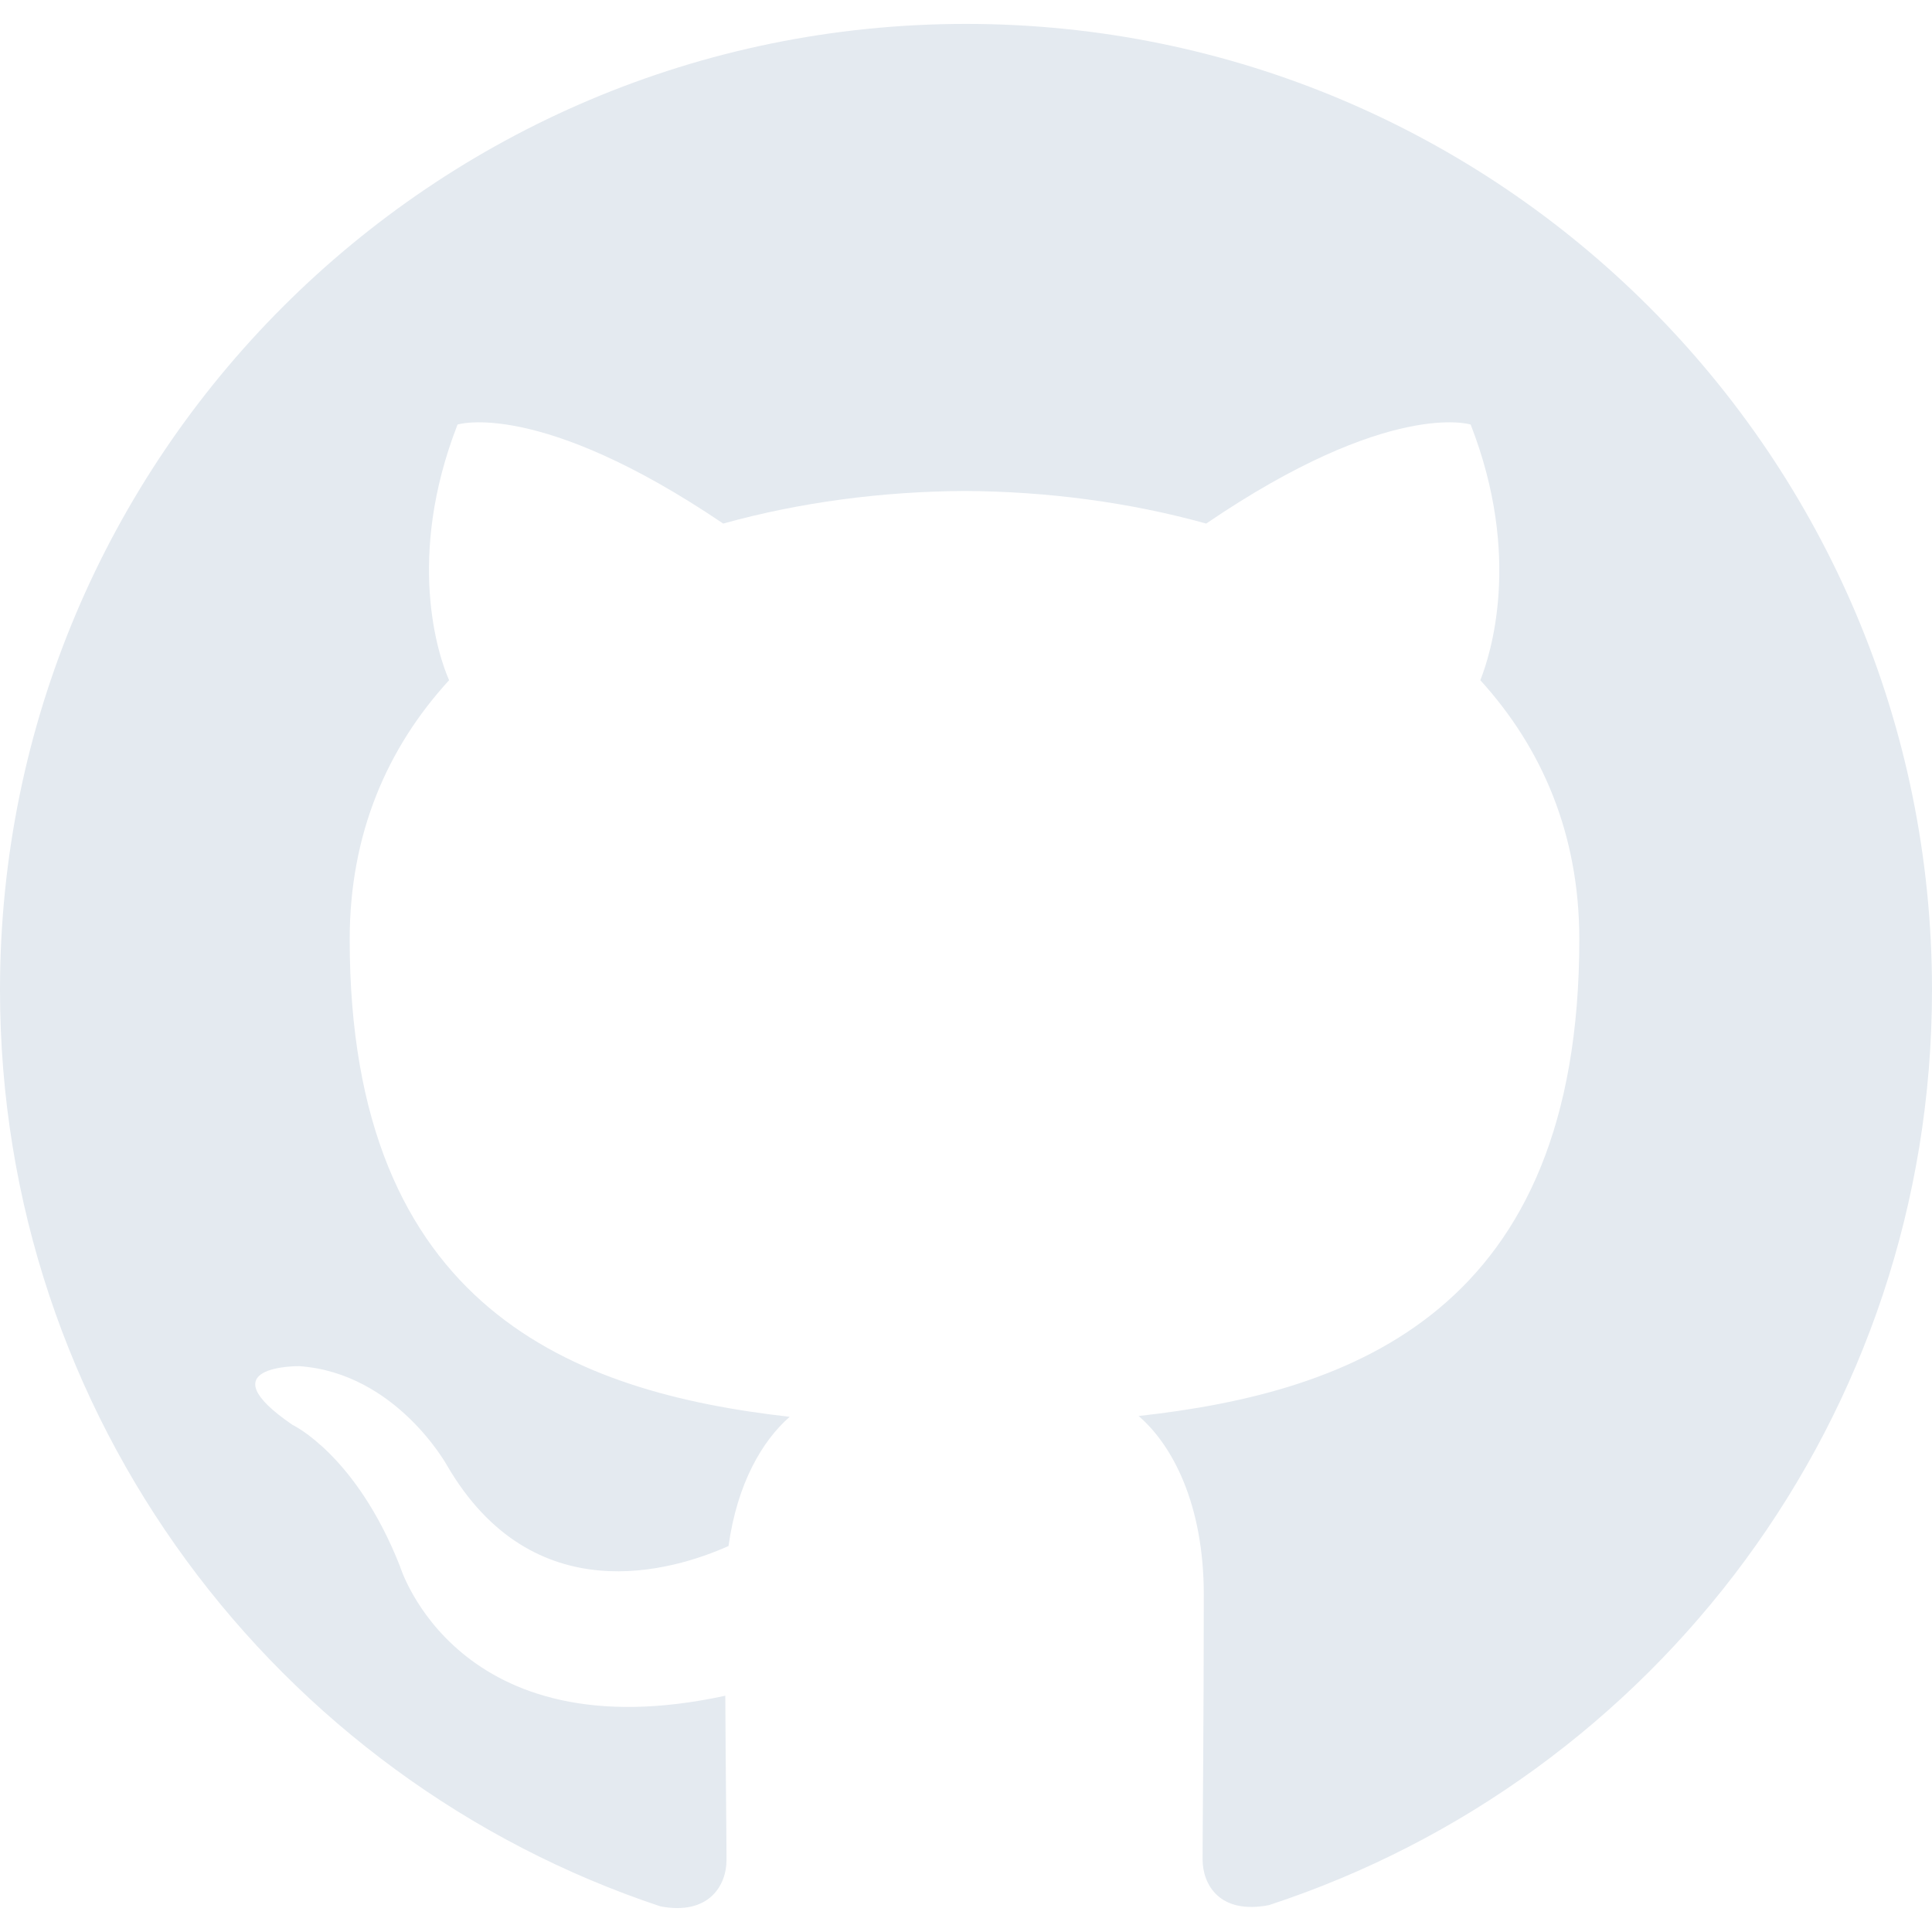
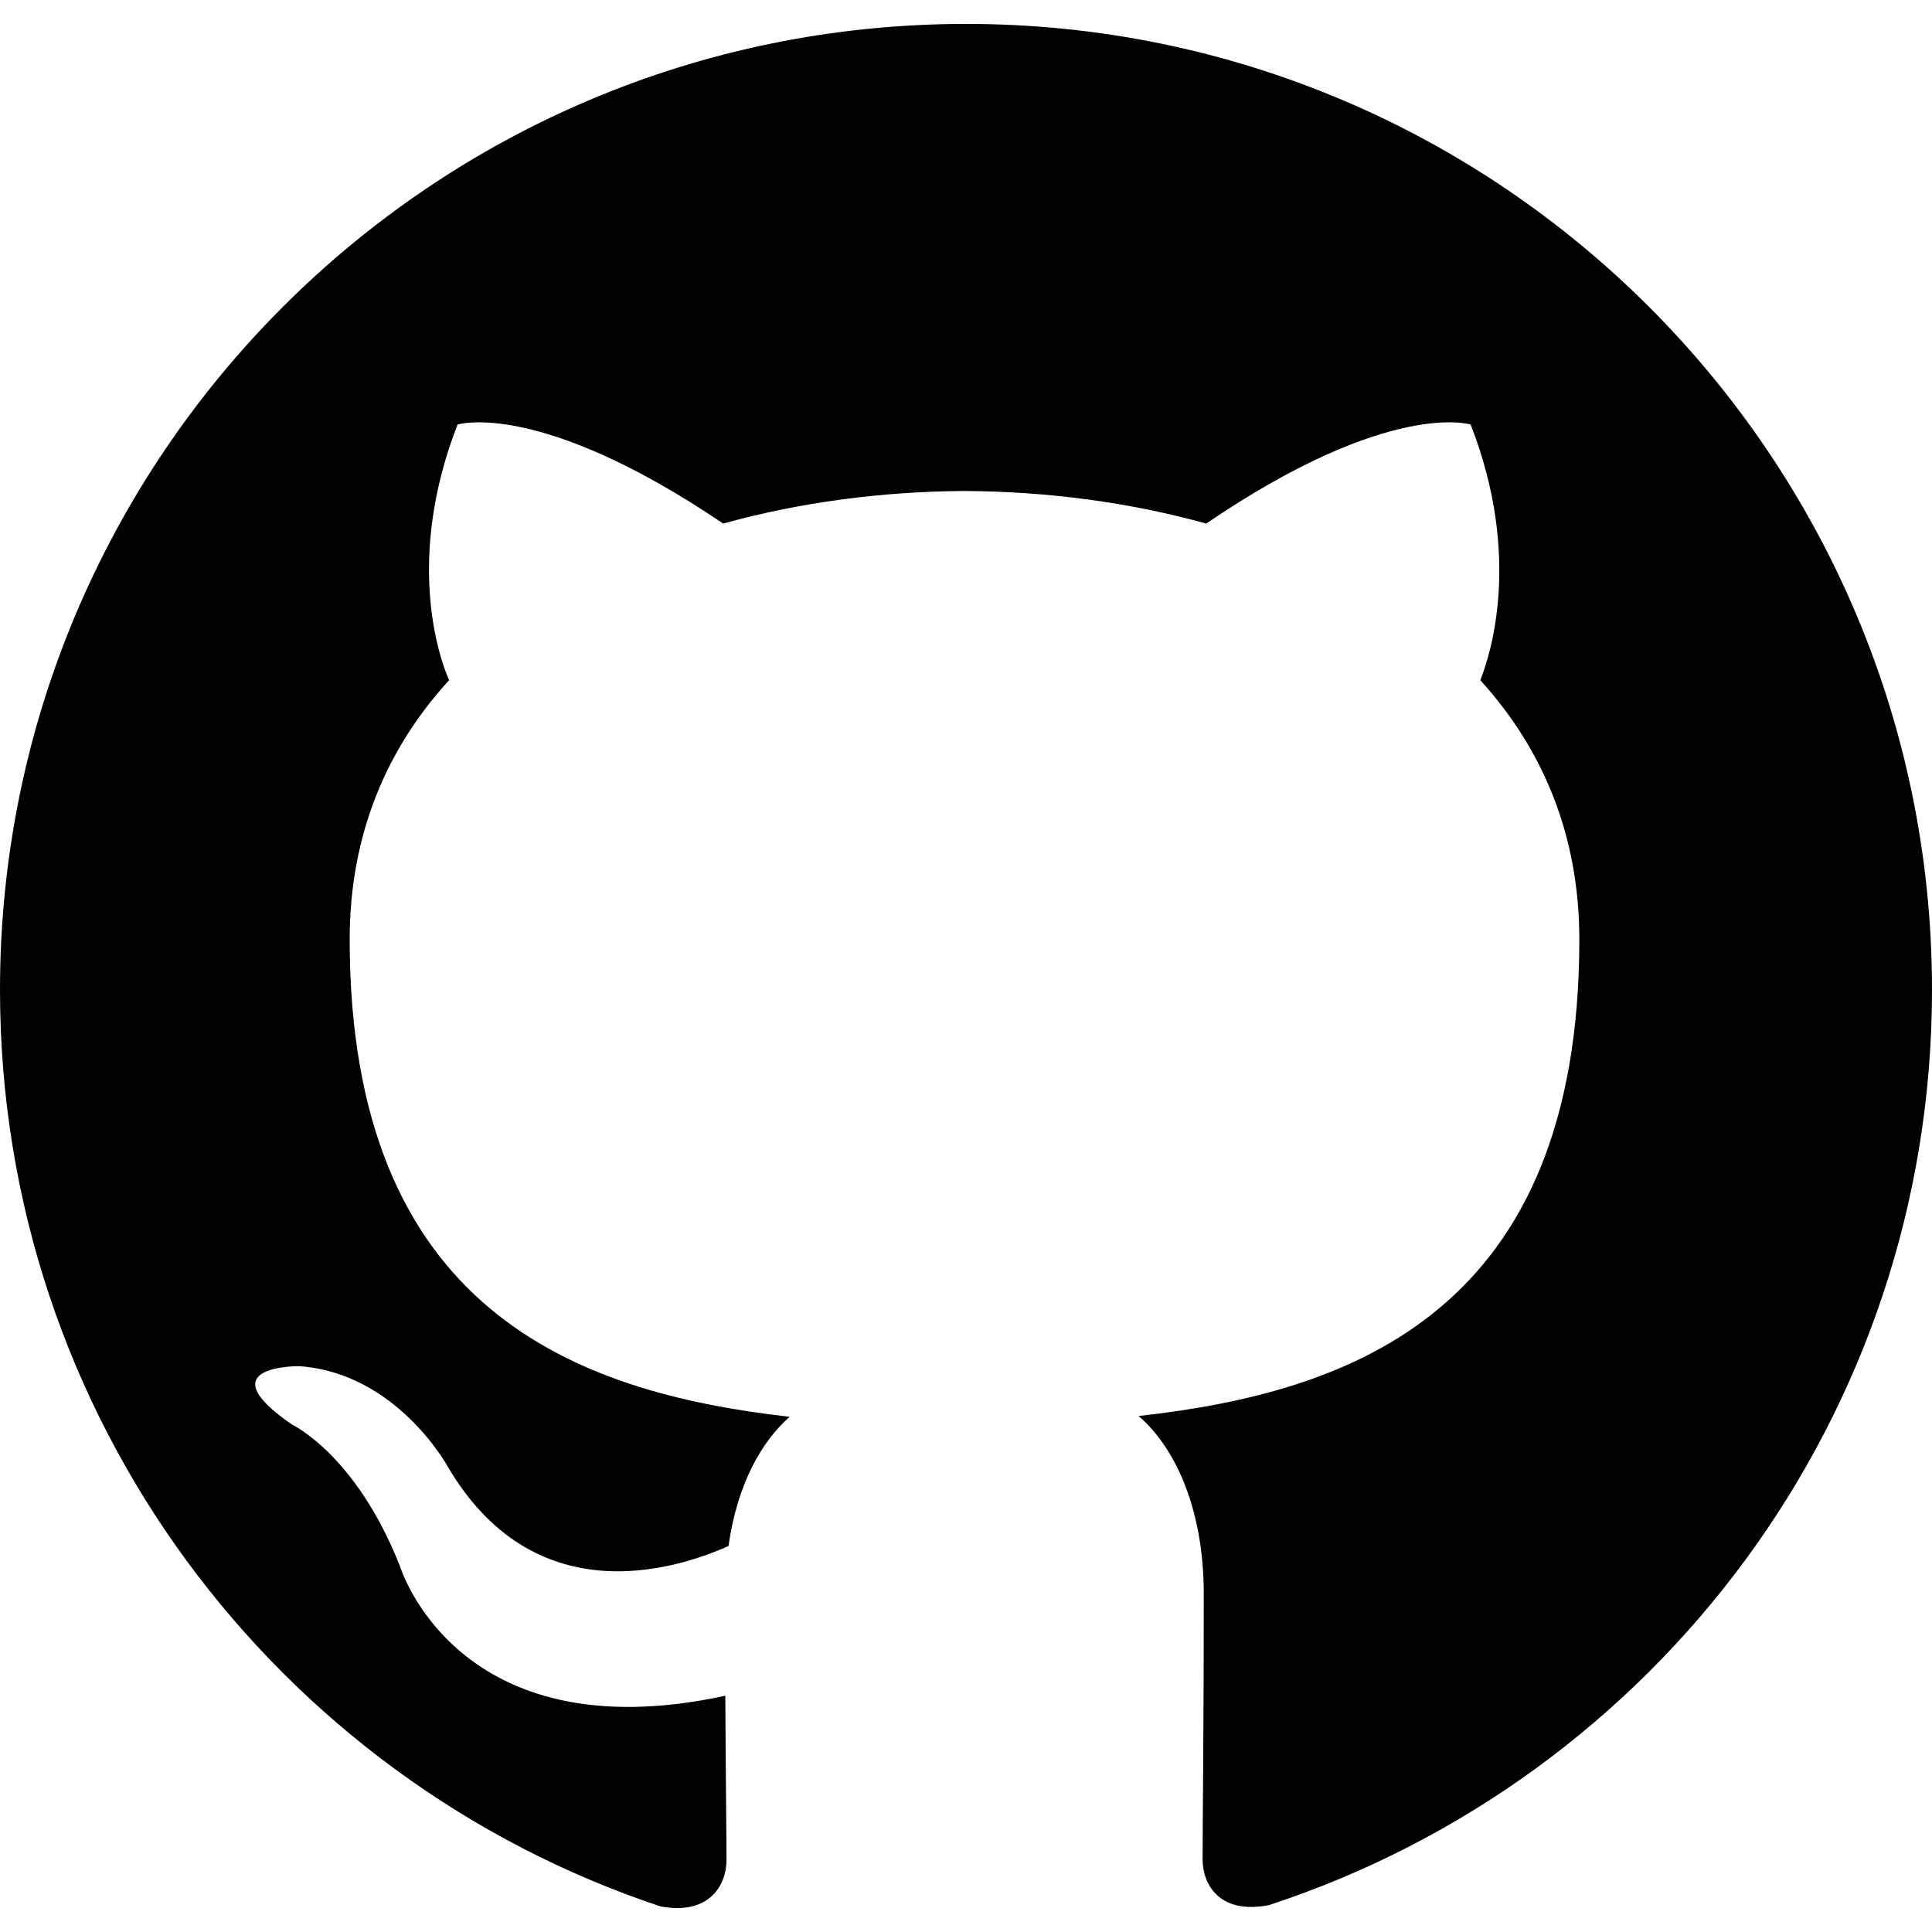
- <svg xmlns="http://www.w3.org/2000/svg" width="75" height="75" viewBox="0 0 75 75" fill="none">
-   <path d="M37.5 0.928C16.781 0.928 0 17.719 0 38.428C0 55 10.744 69.053 25.641 74.006C27.516 74.359 28.203 73.2 28.203 72.203C28.203 71.312 28.172 68.953 28.156 65.828C17.725 68.091 15.525 60.797 15.525 60.797C13.819 56.469 11.353 55.312 11.353 55.312C7.956 52.987 11.616 53.034 11.616 53.034C15.381 53.297 17.359 56.897 17.359 56.897C20.703 62.631 26.137 60.975 28.281 60.016C28.619 57.591 29.584 55.938 30.656 55C22.328 54.062 13.575 50.837 13.575 36.469C13.575 32.375 15.028 29.031 17.434 26.406C17.012 25.459 15.747 21.647 17.762 16.481C17.762 16.481 20.903 15.475 28.075 20.325C31.075 19.491 34.263 19.078 37.45 19.059C40.638 19.078 43.825 19.491 46.825 20.325C53.95 15.475 57.091 16.481 57.091 16.481C59.106 21.647 57.841 25.459 57.466 26.406C59.856 29.031 61.309 32.375 61.309 36.469C61.309 50.875 52.544 54.047 44.2 54.969C45.513 56.094 46.731 58.394 46.731 61.906C46.731 66.925 46.684 70.956 46.684 72.175C46.684 73.159 47.341 74.331 49.263 73.956C64.266 69.037 75 54.975 75 38.428C75 17.719 58.209 0.928 37.5 0.928" fill="#E4EAF0" />
+ <svg xmlns="http://www.w3.org/2000/svg" width="100" height="100" viewBox="0 0 100 100" fill="none">
+   <path d="M50 1.238C22.375 1.238 0 23.625 0 51.237C0 73.333 14.325 92.071 34.188 98.675C36.688 99.146 37.604 97.6 37.604 96.271C37.604 95.083 37.562 91.938 37.542 87.771C23.633 90.787 20.7 81.062 20.7 81.062C18.425 75.292 15.137 73.75 15.137 73.75C10.608 70.65 15.488 70.713 15.488 70.713C20.508 71.062 23.146 75.862 23.146 75.862C27.604 83.508 34.85 81.3 37.708 80.021C38.158 76.787 39.446 74.583 40.875 73.333C29.771 72.083 18.1 67.783 18.1 48.625C18.1 43.167 20.038 38.708 23.246 35.208C22.683 33.946 20.996 28.863 23.683 21.975C23.683 21.975 27.871 20.633 37.433 27.1C41.433 25.988 45.683 25.438 49.933 25.413C54.183 25.438 58.433 25.988 62.433 27.1C71.933 20.633 76.121 21.975 76.121 21.975C78.808 28.863 77.121 33.946 76.621 35.208C79.808 38.708 81.746 43.167 81.746 48.625C81.746 67.833 70.058 72.062 58.933 73.292C60.683 74.792 62.308 77.858 62.308 82.542C62.308 89.233 62.246 94.608 62.246 96.233C62.246 97.546 63.121 99.108 65.683 98.608C85.688 92.05 100 73.3 100 51.237C100 23.625 77.612 1.238 50 1.238" fill="black" />
</svg>
